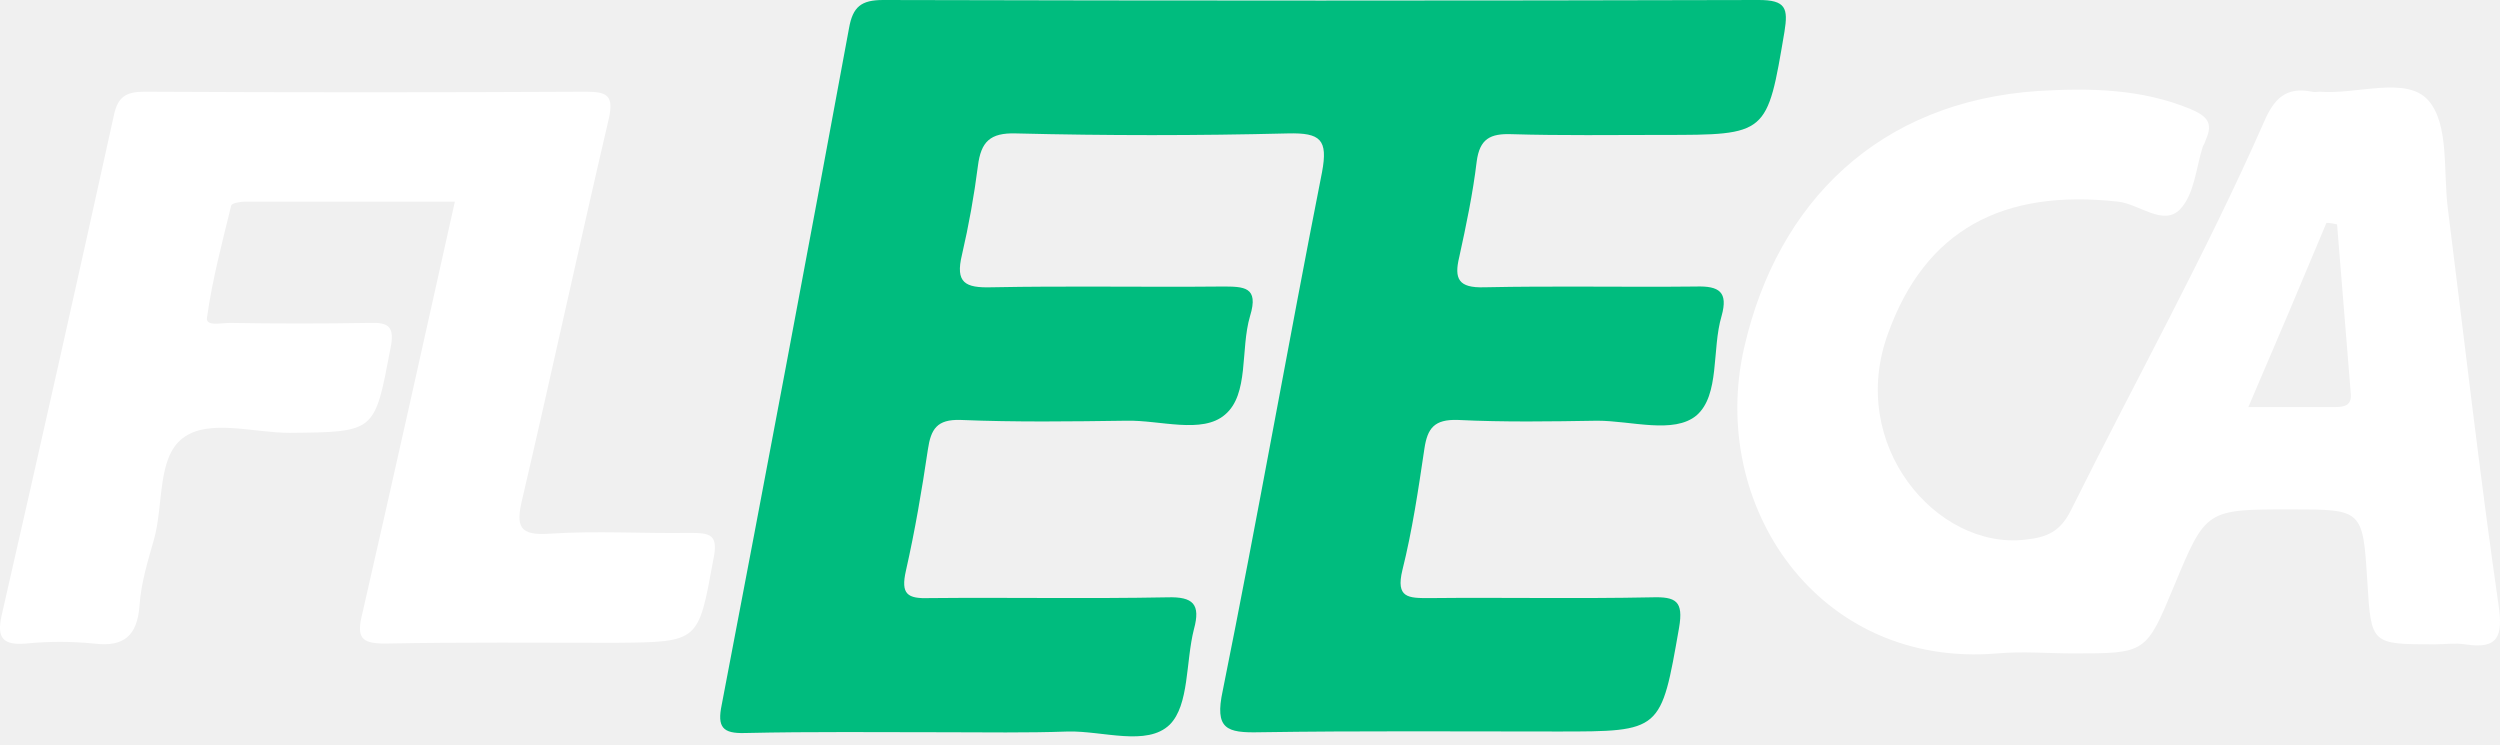
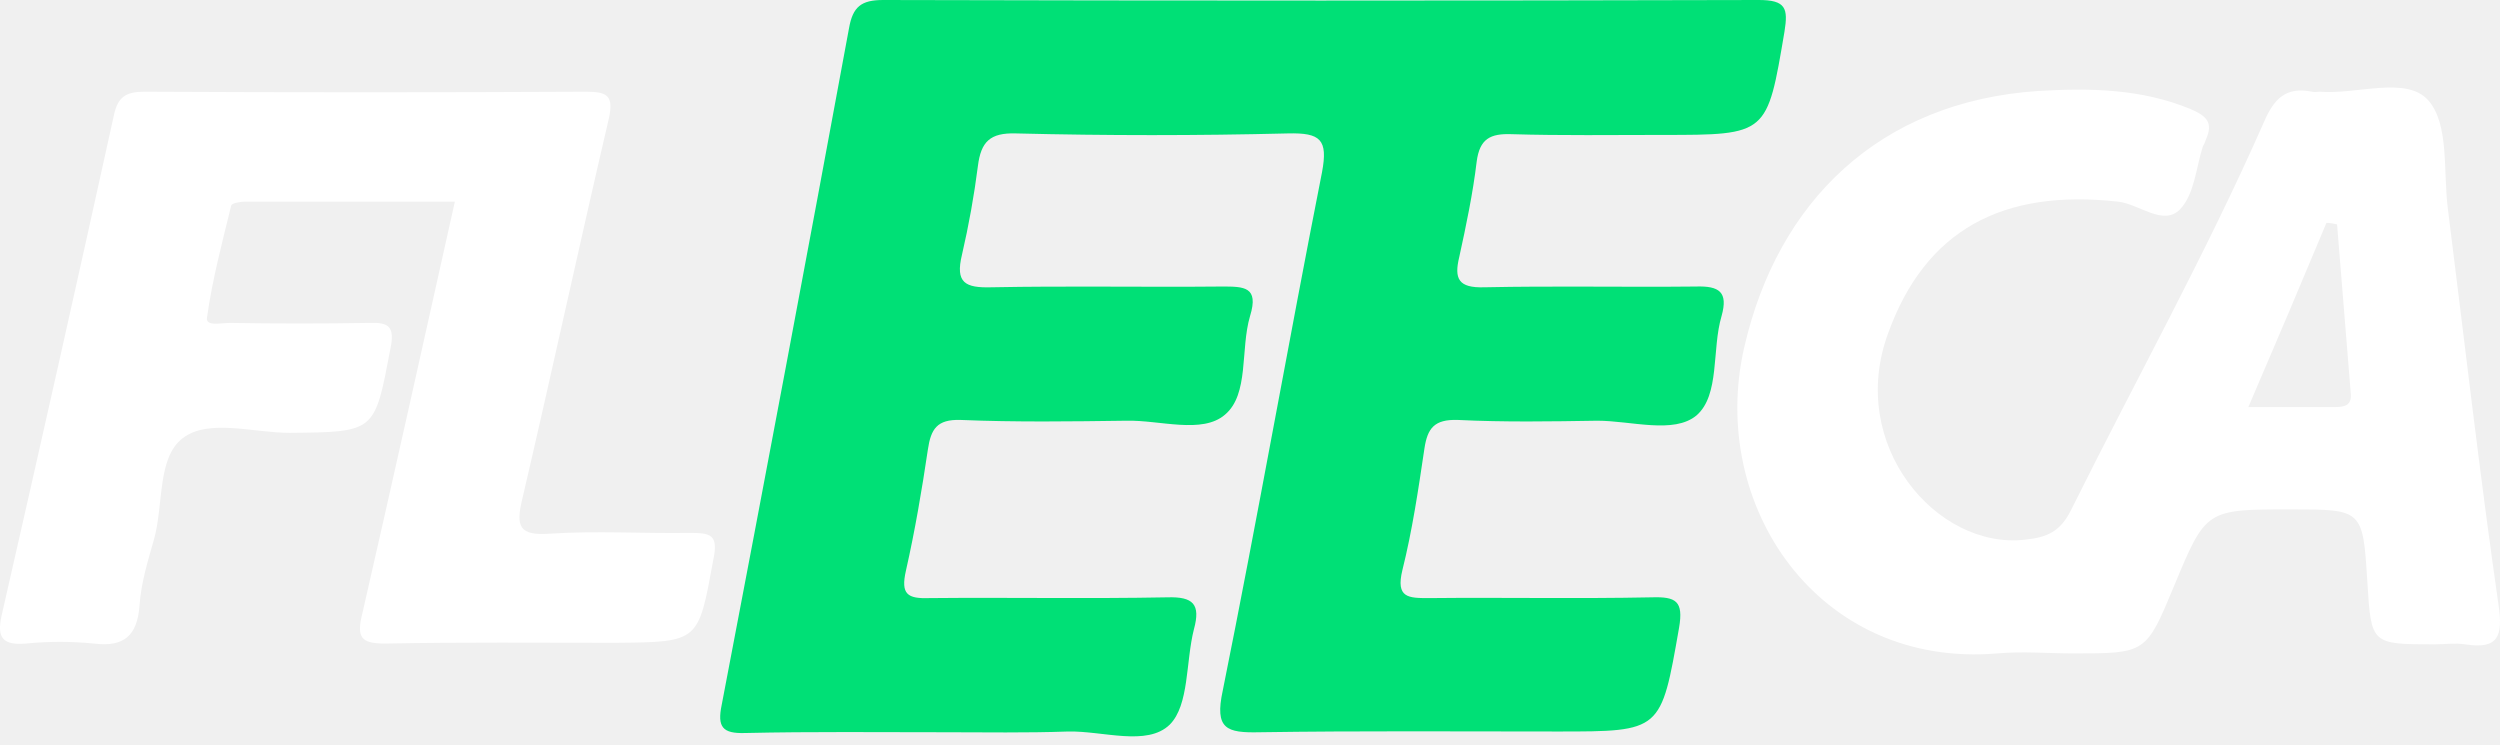
<svg xmlns="http://www.w3.org/2000/svg" width="131" height="39" viewBox="0 0 131 39" fill="none">
-   <path d="M49.534 38.37C46.039 38.37 42.543 38.331 39.048 38.41C37.856 38.45 37.578 38.092 37.816 36.941C40.081 25.104 42.305 13.306 44.49 1.47C44.688 0.357 45.125 0 46.277 0C61.57 0.04 76.862 0.04 92.155 0C93.585 0 93.704 0.437 93.505 1.668C92.592 7.07 92.631 7.07 87.11 7.07C84.489 7.07 81.827 7.11 79.206 7.031C78.094 6.991 77.537 7.269 77.379 8.461C77.18 10.129 76.823 11.837 76.465 13.465C76.187 14.617 76.425 15.094 77.776 15.054C81.47 14.975 85.164 15.054 88.858 15.014C90.089 14.975 90.566 15.293 90.209 16.564C89.692 18.311 90.129 20.695 88.898 21.767C87.706 22.76 85.482 22.045 83.694 22.045C81.271 22.085 78.808 22.125 76.386 22.005C75.154 21.966 74.797 22.442 74.638 23.515C74.32 25.66 74.002 27.805 73.486 29.87C73.128 31.34 73.804 31.34 74.876 31.34C78.769 31.3 82.662 31.38 86.554 31.3C87.825 31.26 88.222 31.499 87.984 32.889C87.031 38.331 87.07 38.331 81.629 38.331C76.425 38.331 71.222 38.291 66.018 38.37C64.271 38.41 63.635 38.212 64.072 36.186C65.899 27.129 67.488 18.073 69.275 9.017C69.593 7.309 69.196 6.951 67.488 6.991C62.721 7.11 57.995 7.11 53.228 6.991C51.878 6.951 51.401 7.428 51.242 8.699C51.044 10.248 50.766 11.797 50.408 13.346C50.05 14.816 50.567 15.094 51.957 15.054C55.969 14.975 60.02 15.054 64.032 15.014C65.184 15.014 65.979 15.014 65.502 16.564C64.986 18.311 65.462 20.655 64.191 21.727C63 22.76 60.775 22.005 59.028 22.045C56.128 22.085 53.228 22.125 50.329 22.005C49.097 21.966 48.779 22.482 48.621 23.555C48.303 25.7 47.945 27.805 47.469 29.91C47.191 31.141 47.548 31.38 48.7 31.34C52.871 31.3 57.002 31.38 61.172 31.3C62.523 31.26 62.92 31.658 62.563 32.968C62.126 34.676 62.324 36.941 61.292 37.973C60.1 39.125 57.796 38.291 55.969 38.331C53.745 38.41 51.639 38.37 49.534 38.37Z" fill="#00BC7E" />
+   <path d="M49.534 38.37C46.039 38.37 42.543 38.331 39.048 38.41C37.856 38.45 37.578 38.092 37.816 36.941C40.081 25.104 42.305 13.306 44.49 1.47C44.688 0.357 45.125 0 46.277 0C61.57 0.04 76.862 0.04 92.155 0C93.585 0 93.704 0.437 93.505 1.668C92.592 7.07 92.631 7.07 87.11 7.07C84.489 7.07 81.827 7.11 79.206 7.031C78.094 6.991 77.537 7.269 77.379 8.461C77.18 10.129 76.823 11.837 76.465 13.465C76.187 14.617 76.425 15.094 77.776 15.054C81.47 14.975 85.164 15.054 88.858 15.014C90.089 14.975 90.566 15.293 90.209 16.564C89.692 18.311 90.129 20.695 88.898 21.767C87.706 22.76 85.482 22.045 83.694 22.045C81.271 22.085 78.808 22.125 76.386 22.005C75.154 21.966 74.797 22.442 74.638 23.515C74.32 25.66 74.002 27.805 73.486 29.87C73.128 31.34 73.804 31.34 74.876 31.34C78.769 31.3 82.662 31.38 86.554 31.3C87.825 31.26 88.222 31.499 87.984 32.889C87.031 38.331 87.07 38.331 81.629 38.331C76.425 38.331 71.222 38.291 66.018 38.37C64.271 38.41 63.635 38.212 64.072 36.186C65.899 27.129 67.488 18.073 69.275 9.017C69.593 7.309 69.196 6.951 67.488 6.991C62.721 7.11 57.995 7.11 53.228 6.991C51.878 6.951 51.401 7.428 51.242 8.699C51.044 10.248 50.766 11.797 50.408 13.346C50.05 14.816 50.567 15.094 51.957 15.054C55.969 14.975 60.02 15.054 64.032 15.014C65.184 15.014 65.979 15.014 65.502 16.564C64.986 18.311 65.462 20.655 64.191 21.727C63 22.76 60.775 22.005 59.028 22.045C56.128 22.085 53.228 22.125 50.329 22.005C49.097 21.966 48.779 22.482 48.621 23.555C48.303 25.7 47.945 27.805 47.469 29.91C47.191 31.141 47.548 31.38 48.7 31.34C52.871 31.3 57.002 31.38 61.172 31.3C62.523 31.26 62.92 31.658 62.563 32.968C62.126 34.676 62.324 36.941 61.292 37.973C60.1 39.125 57.796 38.291 55.969 38.331C53.745 38.41 51.639 38.37 49.534 38.37Z" fill="#00E076" />
  <path d="M127.586 33.763C124.249 33.763 124.249 33.763 124.051 30.506C123.812 26.692 123.812 26.692 120.039 26.692C115.59 26.692 115.59 26.692 113.922 30.704C112.452 34.239 112.452 34.239 108.639 34.239C107.328 34.239 105.977 34.12 104.667 34.239C95.253 35.034 89.493 26.454 91.4 18.192C93.148 10.566 98.47 5.323 106.812 4.766C109.513 4.608 112.214 4.647 114.796 5.72C115.63 6.077 115.987 6.435 115.59 7.309C115.55 7.428 115.511 7.547 115.431 7.666C115.074 8.778 114.994 10.168 114.239 10.963C113.366 11.877 112.095 10.685 110.982 10.566C104.905 9.89 100.893 12.075 98.947 17.438C96.762 23.316 101.489 28.798 106.097 28.281C107.288 28.162 107.964 27.844 108.52 26.732C111.896 19.94 115.59 13.306 118.649 6.355C119.165 5.164 119.8 4.528 121.151 4.806C121.27 4.846 121.429 4.806 121.548 4.806C123.494 4.965 126.076 3.972 127.228 5.243C128.34 6.474 128.023 8.937 128.261 10.883C129.135 17.835 129.929 24.786 130.922 31.697C131.161 33.326 130.922 34.041 129.175 33.763C128.618 33.683 128.102 33.763 127.586 33.763ZM122.462 11.757C122.263 11.718 122.104 11.678 121.906 11.678C120.595 14.816 119.284 17.914 117.814 21.33C119.483 21.33 120.913 21.33 122.343 21.33C122.859 21.33 123.256 21.251 123.177 20.575C122.938 17.636 122.7 14.697 122.462 11.757Z" fill="white" />
  <path d="M23.835 10.566C20.101 10.566 16.486 10.566 12.832 10.566C12.594 10.566 12.157 10.645 12.117 10.764C11.64 12.711 11.124 14.657 10.846 16.643C10.766 17.12 11.601 16.921 12.037 16.921C14.46 16.961 16.923 16.961 19.346 16.921C20.379 16.881 20.697 17.12 20.458 18.272C19.624 22.641 19.704 22.641 15.175 22.681C13.269 22.681 10.925 21.926 9.575 22.959C8.224 23.991 8.582 26.454 8.065 28.281C7.748 29.393 7.39 30.545 7.311 31.737C7.191 33.286 6.516 33.922 4.927 33.723C3.736 33.604 2.544 33.604 1.353 33.723C-0.038 33.842 -0.157 33.246 0.121 32.094C2.107 23.396 4.054 14.736 5.96 6.077C6.159 5.084 6.596 4.806 7.549 4.806C15.255 4.846 23 4.846 30.706 4.806C31.819 4.806 32.176 5.005 31.898 6.236C30.349 12.87 28.919 19.503 27.37 26.136C27.012 27.606 27.211 28.083 28.839 27.963C31.262 27.805 33.725 27.963 36.148 27.924C37.221 27.924 37.657 28.003 37.38 29.314C36.585 33.644 36.664 33.644 32.255 33.683C28.244 33.683 24.192 33.644 20.18 33.723C18.909 33.723 18.671 33.405 18.989 32.134C20.617 25.024 22.206 17.874 23.835 10.566Z" fill="white" />
</svg>
